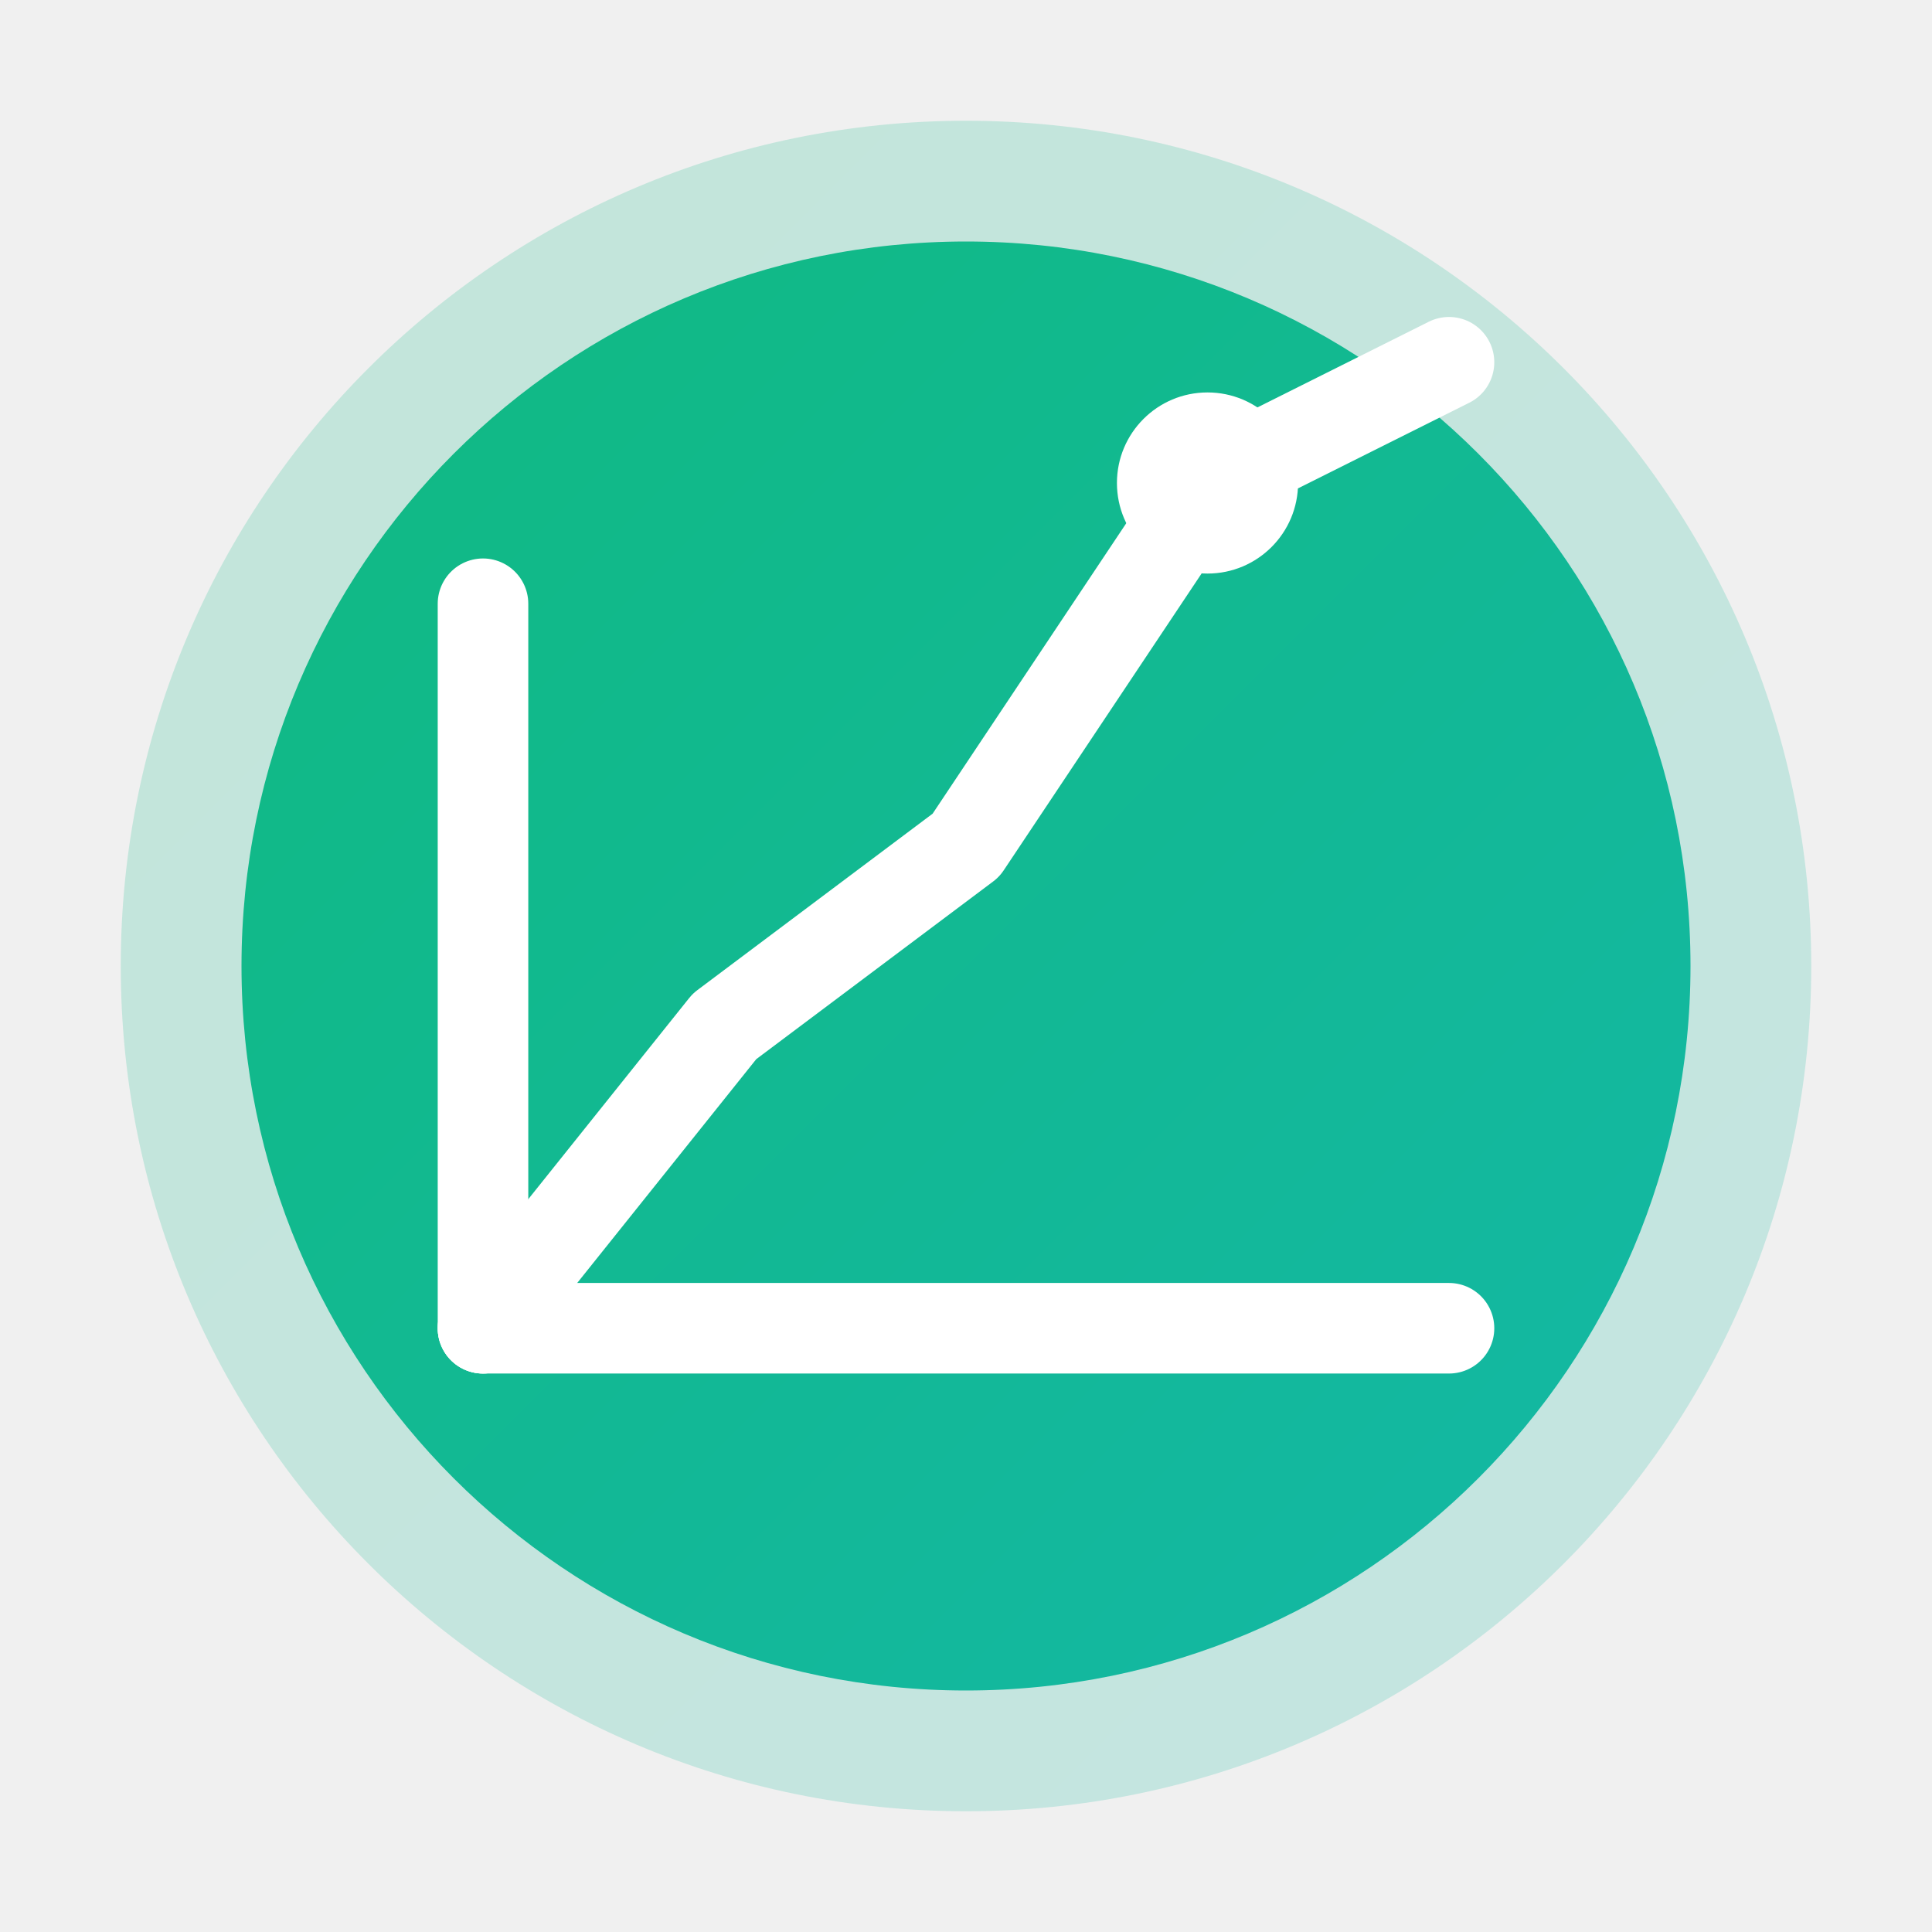
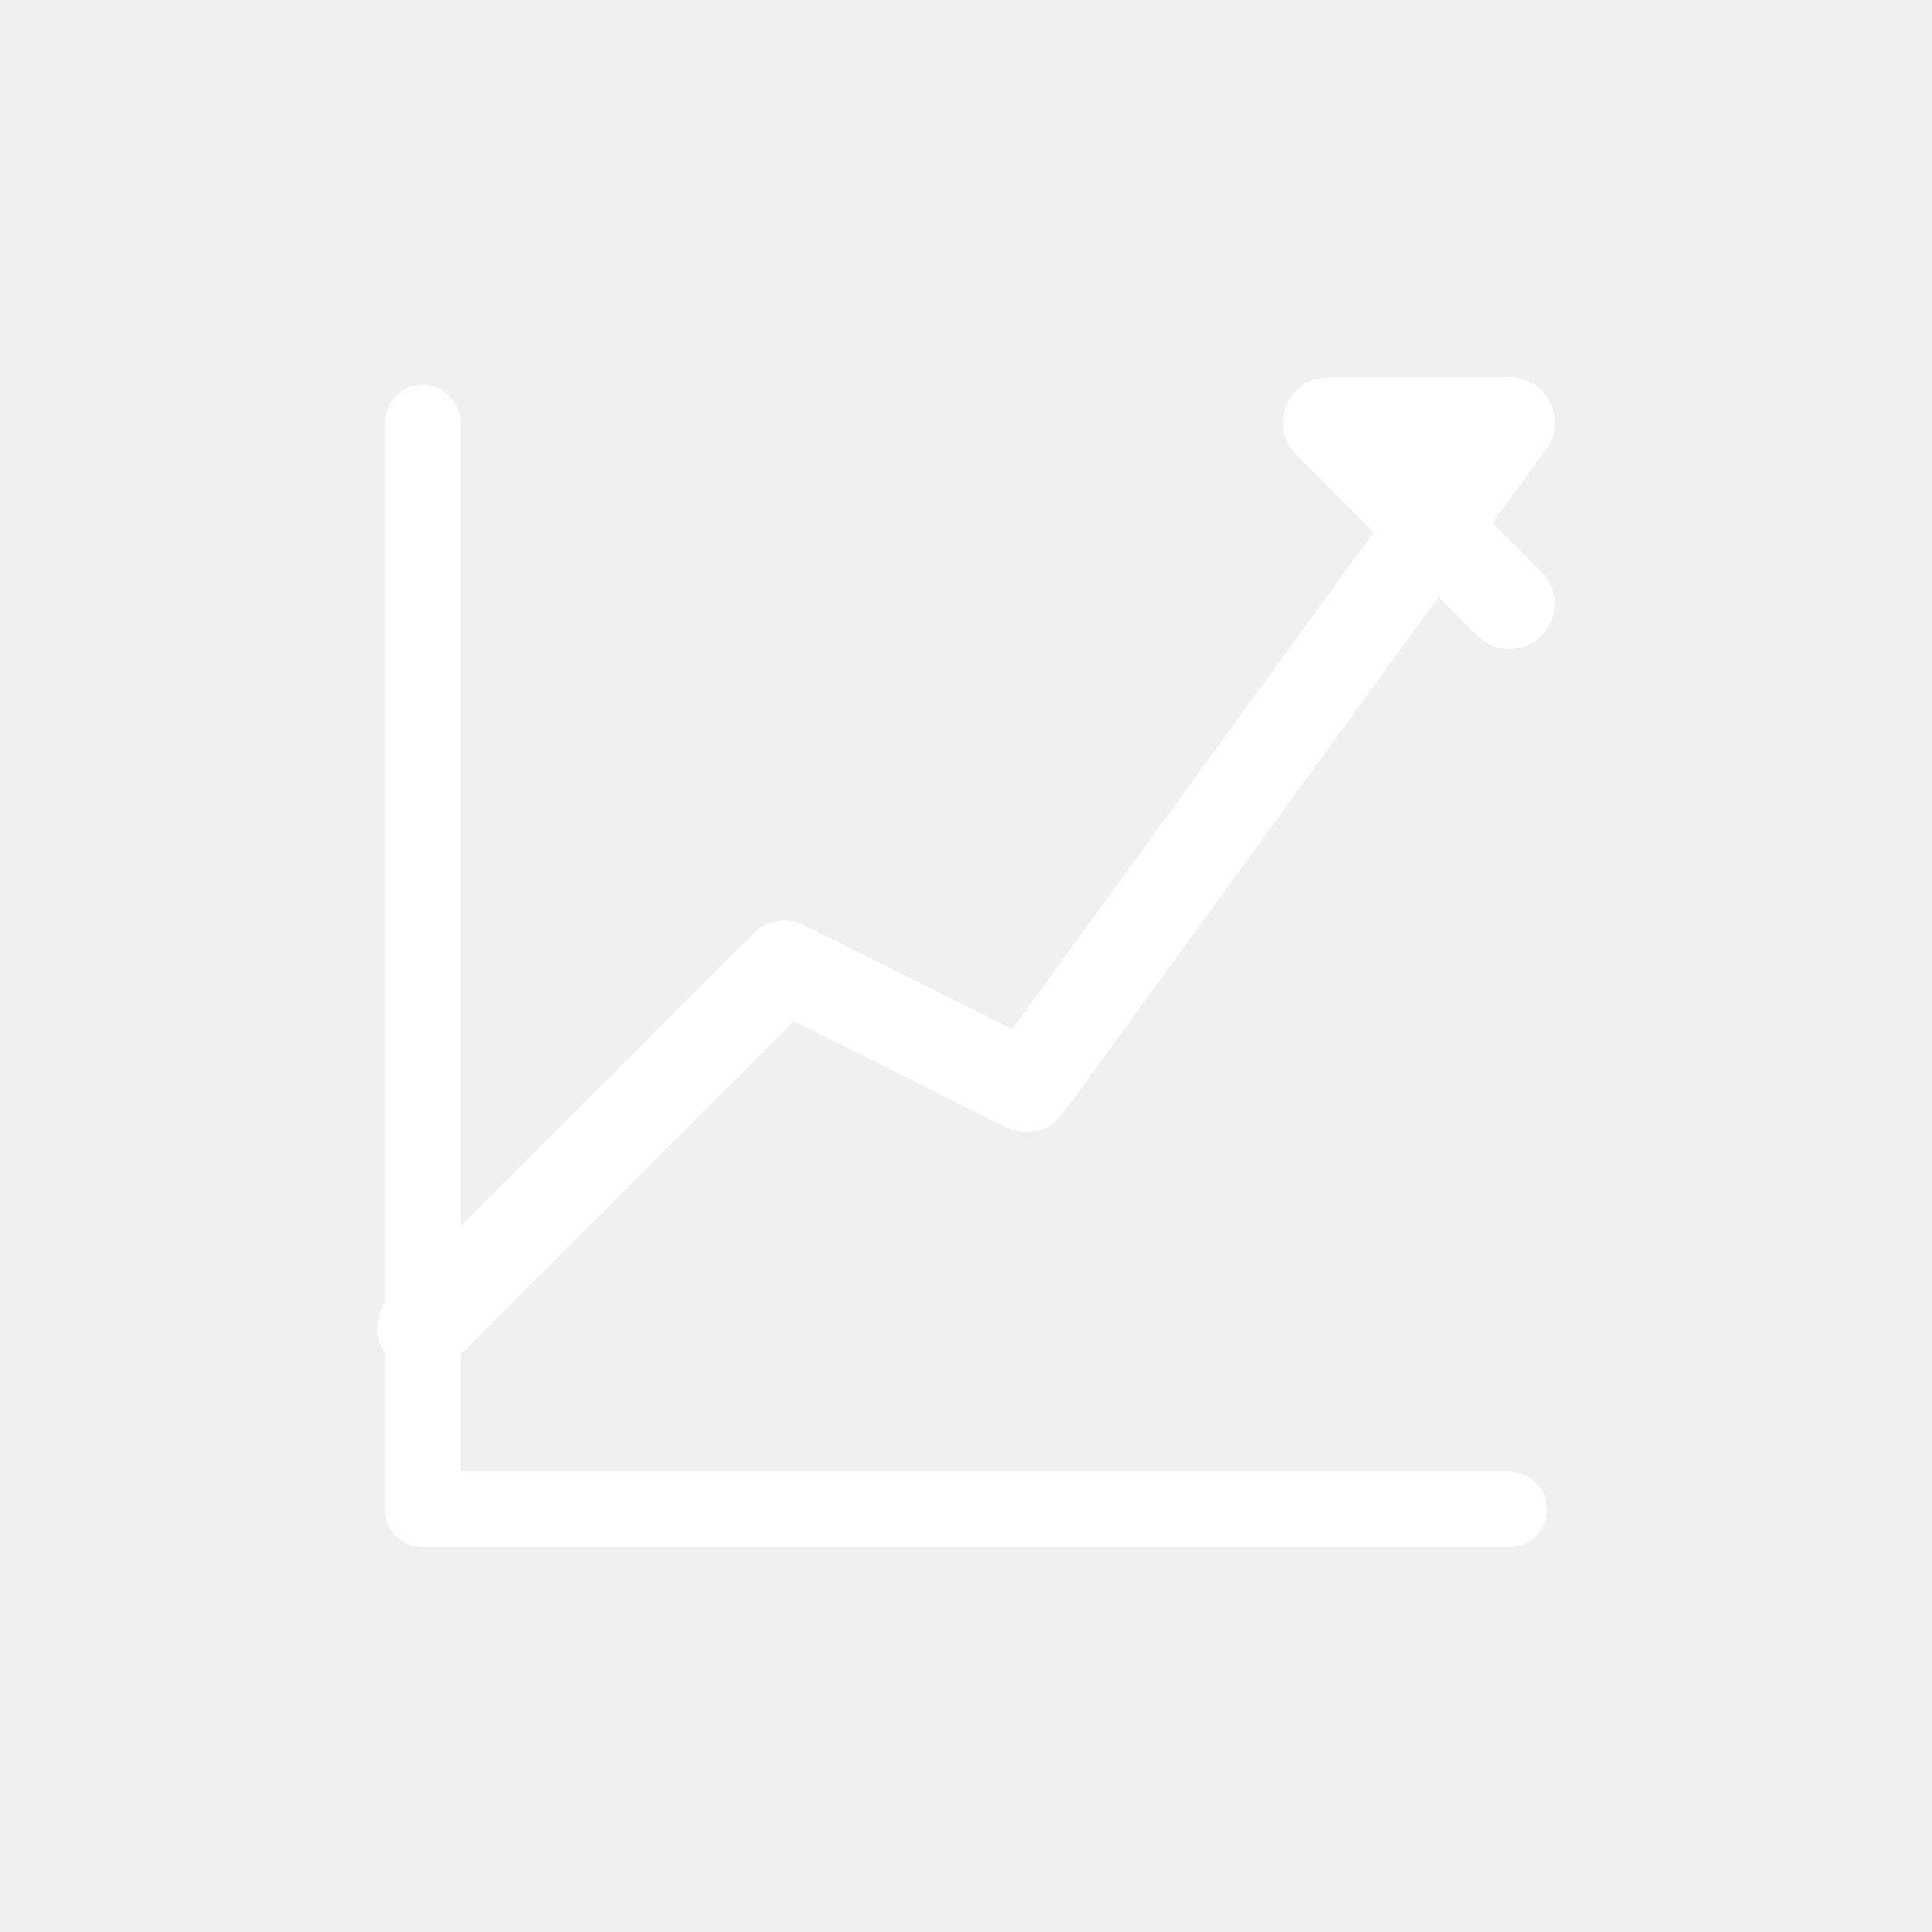
- <svg xmlns="http://www.w3.org/2000/svg" width="64" height="64" viewBox="0 0 64 64">
-   <defs>
-     <linearGradient id="scaleGrad" x1="0%" y1="0%" x2="100%" y2="100%">
-       <stop offset="0%" style="stop-color:#10b981" />
-       <stop offset="100%" style="stop-color:#14b8a6" />
-     </linearGradient>
-   </defs>
-   <circle cx="32" cy="32" r="28" fill="url(#scaleGrad)" opacity="0.2" />
-   <circle cx="32" cy="32" r="24" fill="url(#scaleGrad)" />
-   <line x1="16" y1="44" x2="48" y2="44" stroke="white" stroke-width="3" stroke-linecap="round" />
-   <line x1="16" y1="44" x2="16" y2="20" stroke="white" stroke-width="3" stroke-linecap="round" />
-   <path d="M16 44 L24 34 L32 28 L40 16 L48 12" fill="none" stroke="white" stroke-width="3" stroke-linecap="round" stroke-linejoin="round" />
-   <circle cx="40" cy="16" r="3" fill="white" />
+ <svg xmlns="http://www.w3.org/2000/svg" width="64" height="64" viewBox="0 0 64 64" fill="none">
+   <line x1="14" y1="50" x2="14" y2="14" stroke="white" stroke-width="2.5" stroke-linecap="round" />
+   <line x1="14" y1="50" x2="50" y2="50" stroke="white" stroke-width="2.5" stroke-linecap="round" />
+   <path d="M14 44 L26 32 L34 36 L50 14" stroke="white" stroke-width="3" stroke-linecap="round" stroke-linejoin="round" />
+   <path d="M50 14 L44 14 L50 20" stroke="white" stroke-width="3" stroke-linecap="round" stroke-linejoin="round" />
</svg>
